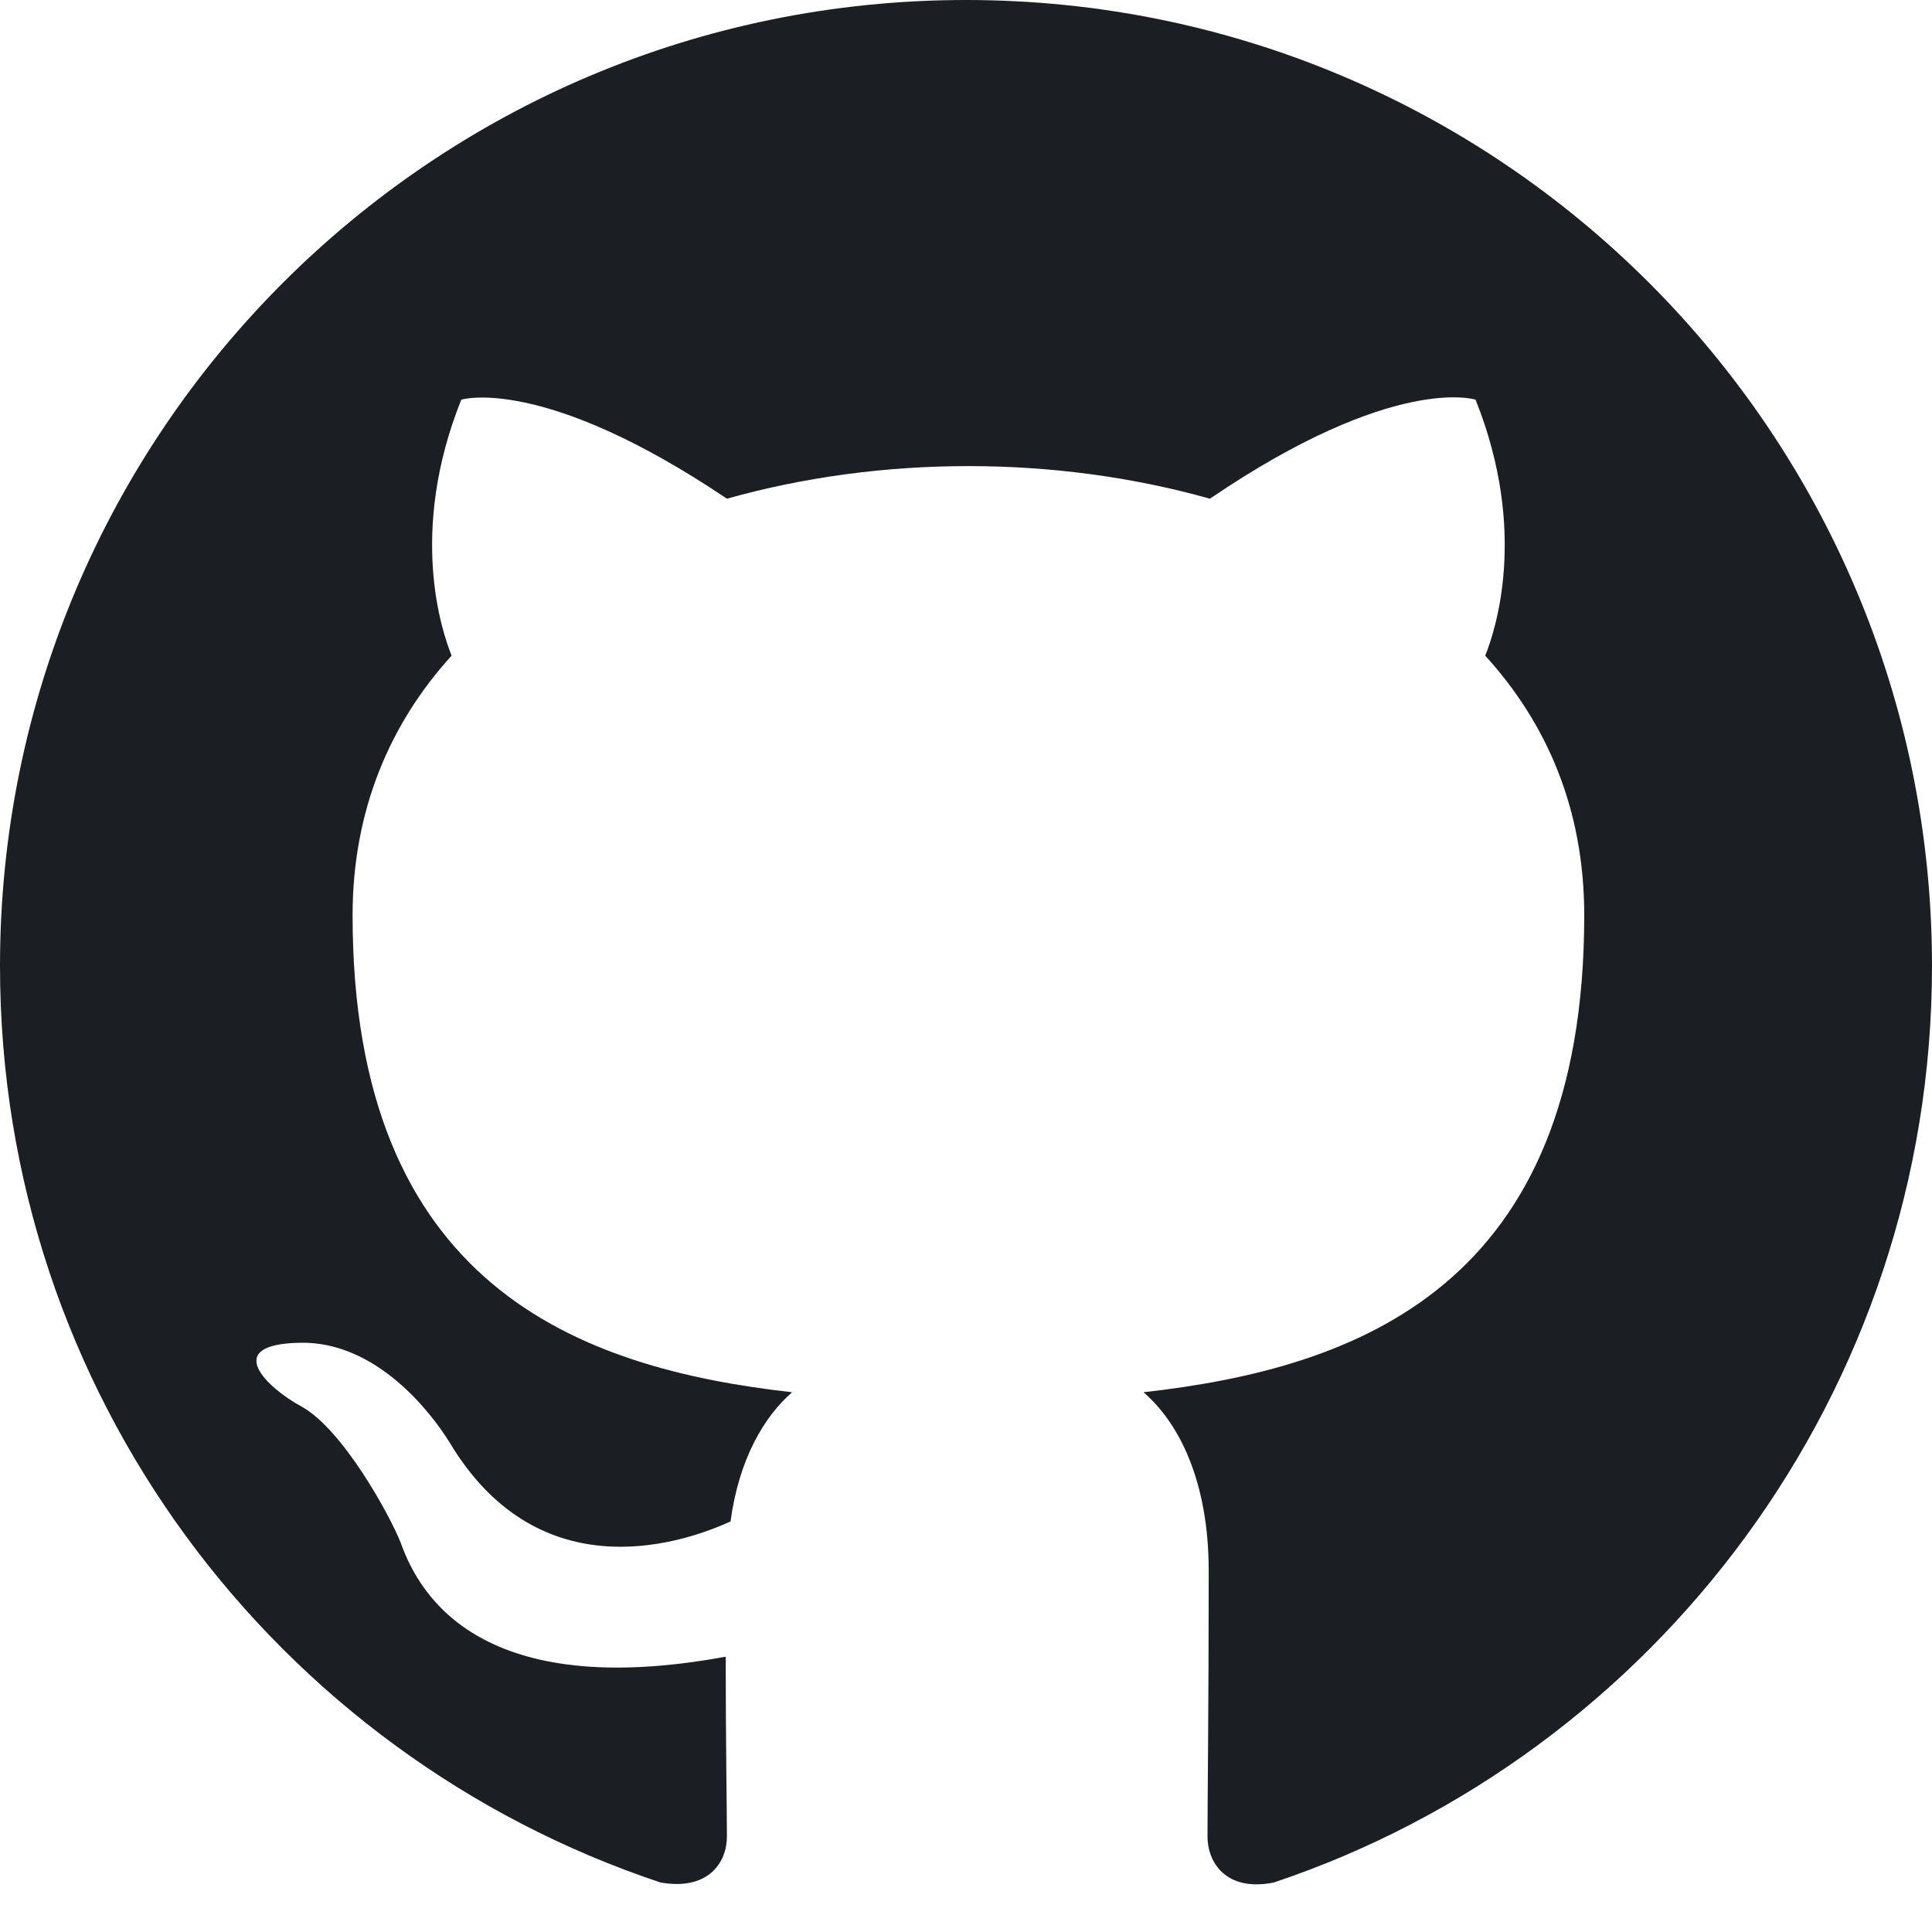
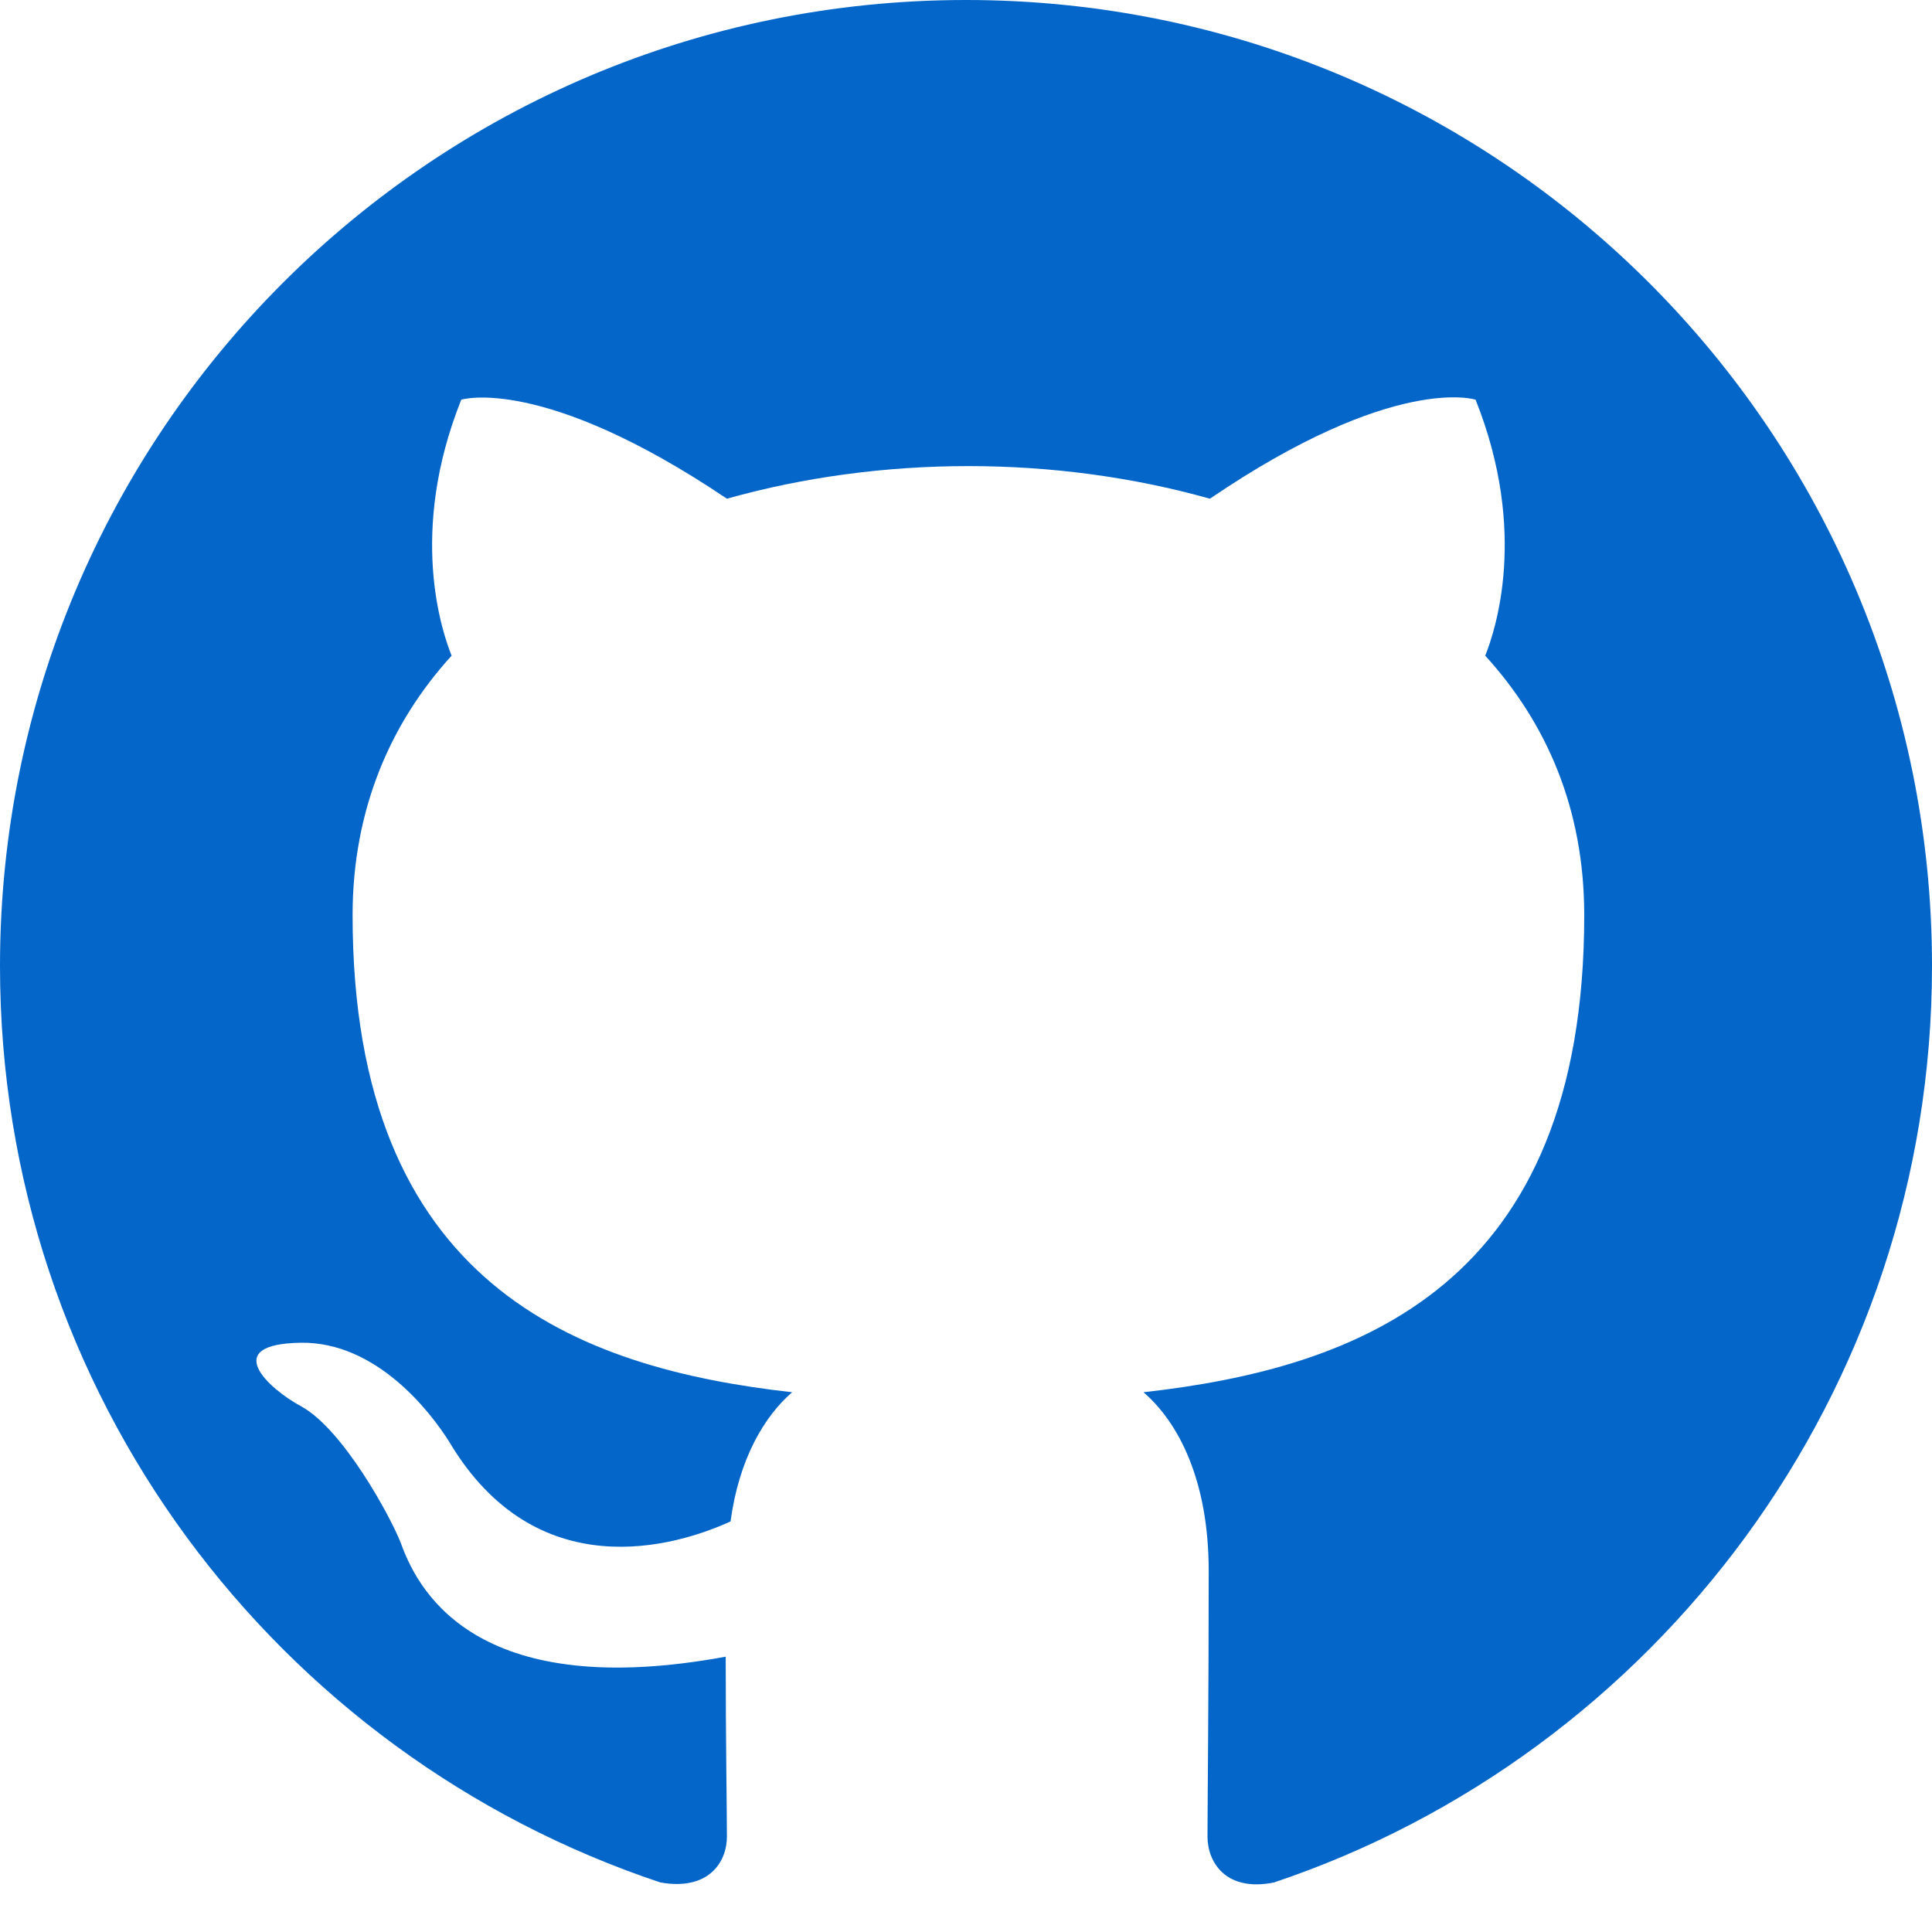
- <svg xmlns="http://www.w3.org/2000/svg" width="1024" height="1024" viewBox="0 0 1024 1024" fill="none">
-   <path fill-rule="evenodd" clip-rule="evenodd" d="M8 0C3.58 0 0 3.58 0 8C0 11.54 2.29 14.53 5.47 15.59C5.87 15.66 6.02 15.42 6.02 15.21C6.02 15.02 6.01 14.39 6.01 13.72C4 14.09 3.48 13.23 3.32 12.78C3.23 12.55 2.84 11.84 2.5 11.65C2.22 11.5 1.82 11.13 2.49 11.12C3.12 11.11 3.57 11.7 3.72 11.94C4.44 13.15 5.59 12.81 6.05 12.6C6.12 12.08 6.33 11.73 6.56 11.53C4.78 11.33 2.92 10.64 2.92 7.58C2.92 6.71 3.23 5.99 3.74 5.43C3.66 5.23 3.38 4.41 3.82 3.31C3.82 3.31 4.49 3.1 6.02 4.13C6.66 3.95 7.34 3.86 8.02 3.86C8.7 3.86 9.38 3.95 10.02 4.13C11.55 3.09 12.22 3.31 12.22 3.31C12.66 4.41 12.38 5.23 12.3 5.43C12.81 5.99 13.12 6.7 13.12 7.58C13.12 10.65 11.25 11.33 9.47 11.53C9.76 11.78 10.01 12.26 10.01 13.01C10.01 14.08 10 14.94 10 15.21C10 15.42 10.15 15.67 10.55 15.59C13.71 14.53 16 11.53 16 8C16 3.58 12.42 0 8 0Z" transform="scale(64)" fill="#1B1F23" />
+ <svg xmlns="http://www.w3.org/2000/svg" version="1.2" viewBox="0 0 1024 1024" width="1024" height="1024">
+   <style>
+ 		.s0 { fill: #0366c8 } 
+ 	</style>
+   <g id="Layer 1">
+     <path fill-rule="evenodd" class="s0" d="m512 0c-282.88 0-512 229.12-512 512 0 226.56 146.56 417.92 350.08 485.76 25.6 4.48 35.2-10.88 35.2-24.32 0-12.16-0.64-52.48-0.64-95.36-128.64 23.68-161.92-31.36-172.16-60.16-5.76-14.72-30.72-60.16-52.48-72.32-17.92-9.6-43.52-33.28-0.64-33.92 40.32-0.64 69.12 37.12 78.72 52.48 46.08 77.44 119.68 55.68 149.12 42.24 4.48-33.28 17.92-55.68 32.64-68.48-113.92-12.8-232.96-56.96-232.96-252.8 0-55.68 19.84-101.76 52.48-137.6-5.12-12.8-23.04-65.28 5.12-135.68 0 0 42.88-13.44 140.8 52.48 40.96-11.52 84.48-17.28 128-17.28 43.52 0 87.04 5.76 128 17.28 97.92-66.56 140.8-52.48 140.8-52.48 28.16 70.4 10.24 122.88 5.12 135.68 32.64 35.84 52.48 81.28 52.48 137.6 0 196.48-119.68 240-233.6 252.8 18.56 16 34.56 46.72 34.56 94.72 0 68.48-0.64 123.52-0.64 140.8 0 13.44 9.6 29.44 35.2 24.32 202.24-67.84 348.8-259.84 348.8-485.76 0-282.88-229.12-512-512-512z" />
+   </g>
</svg>
